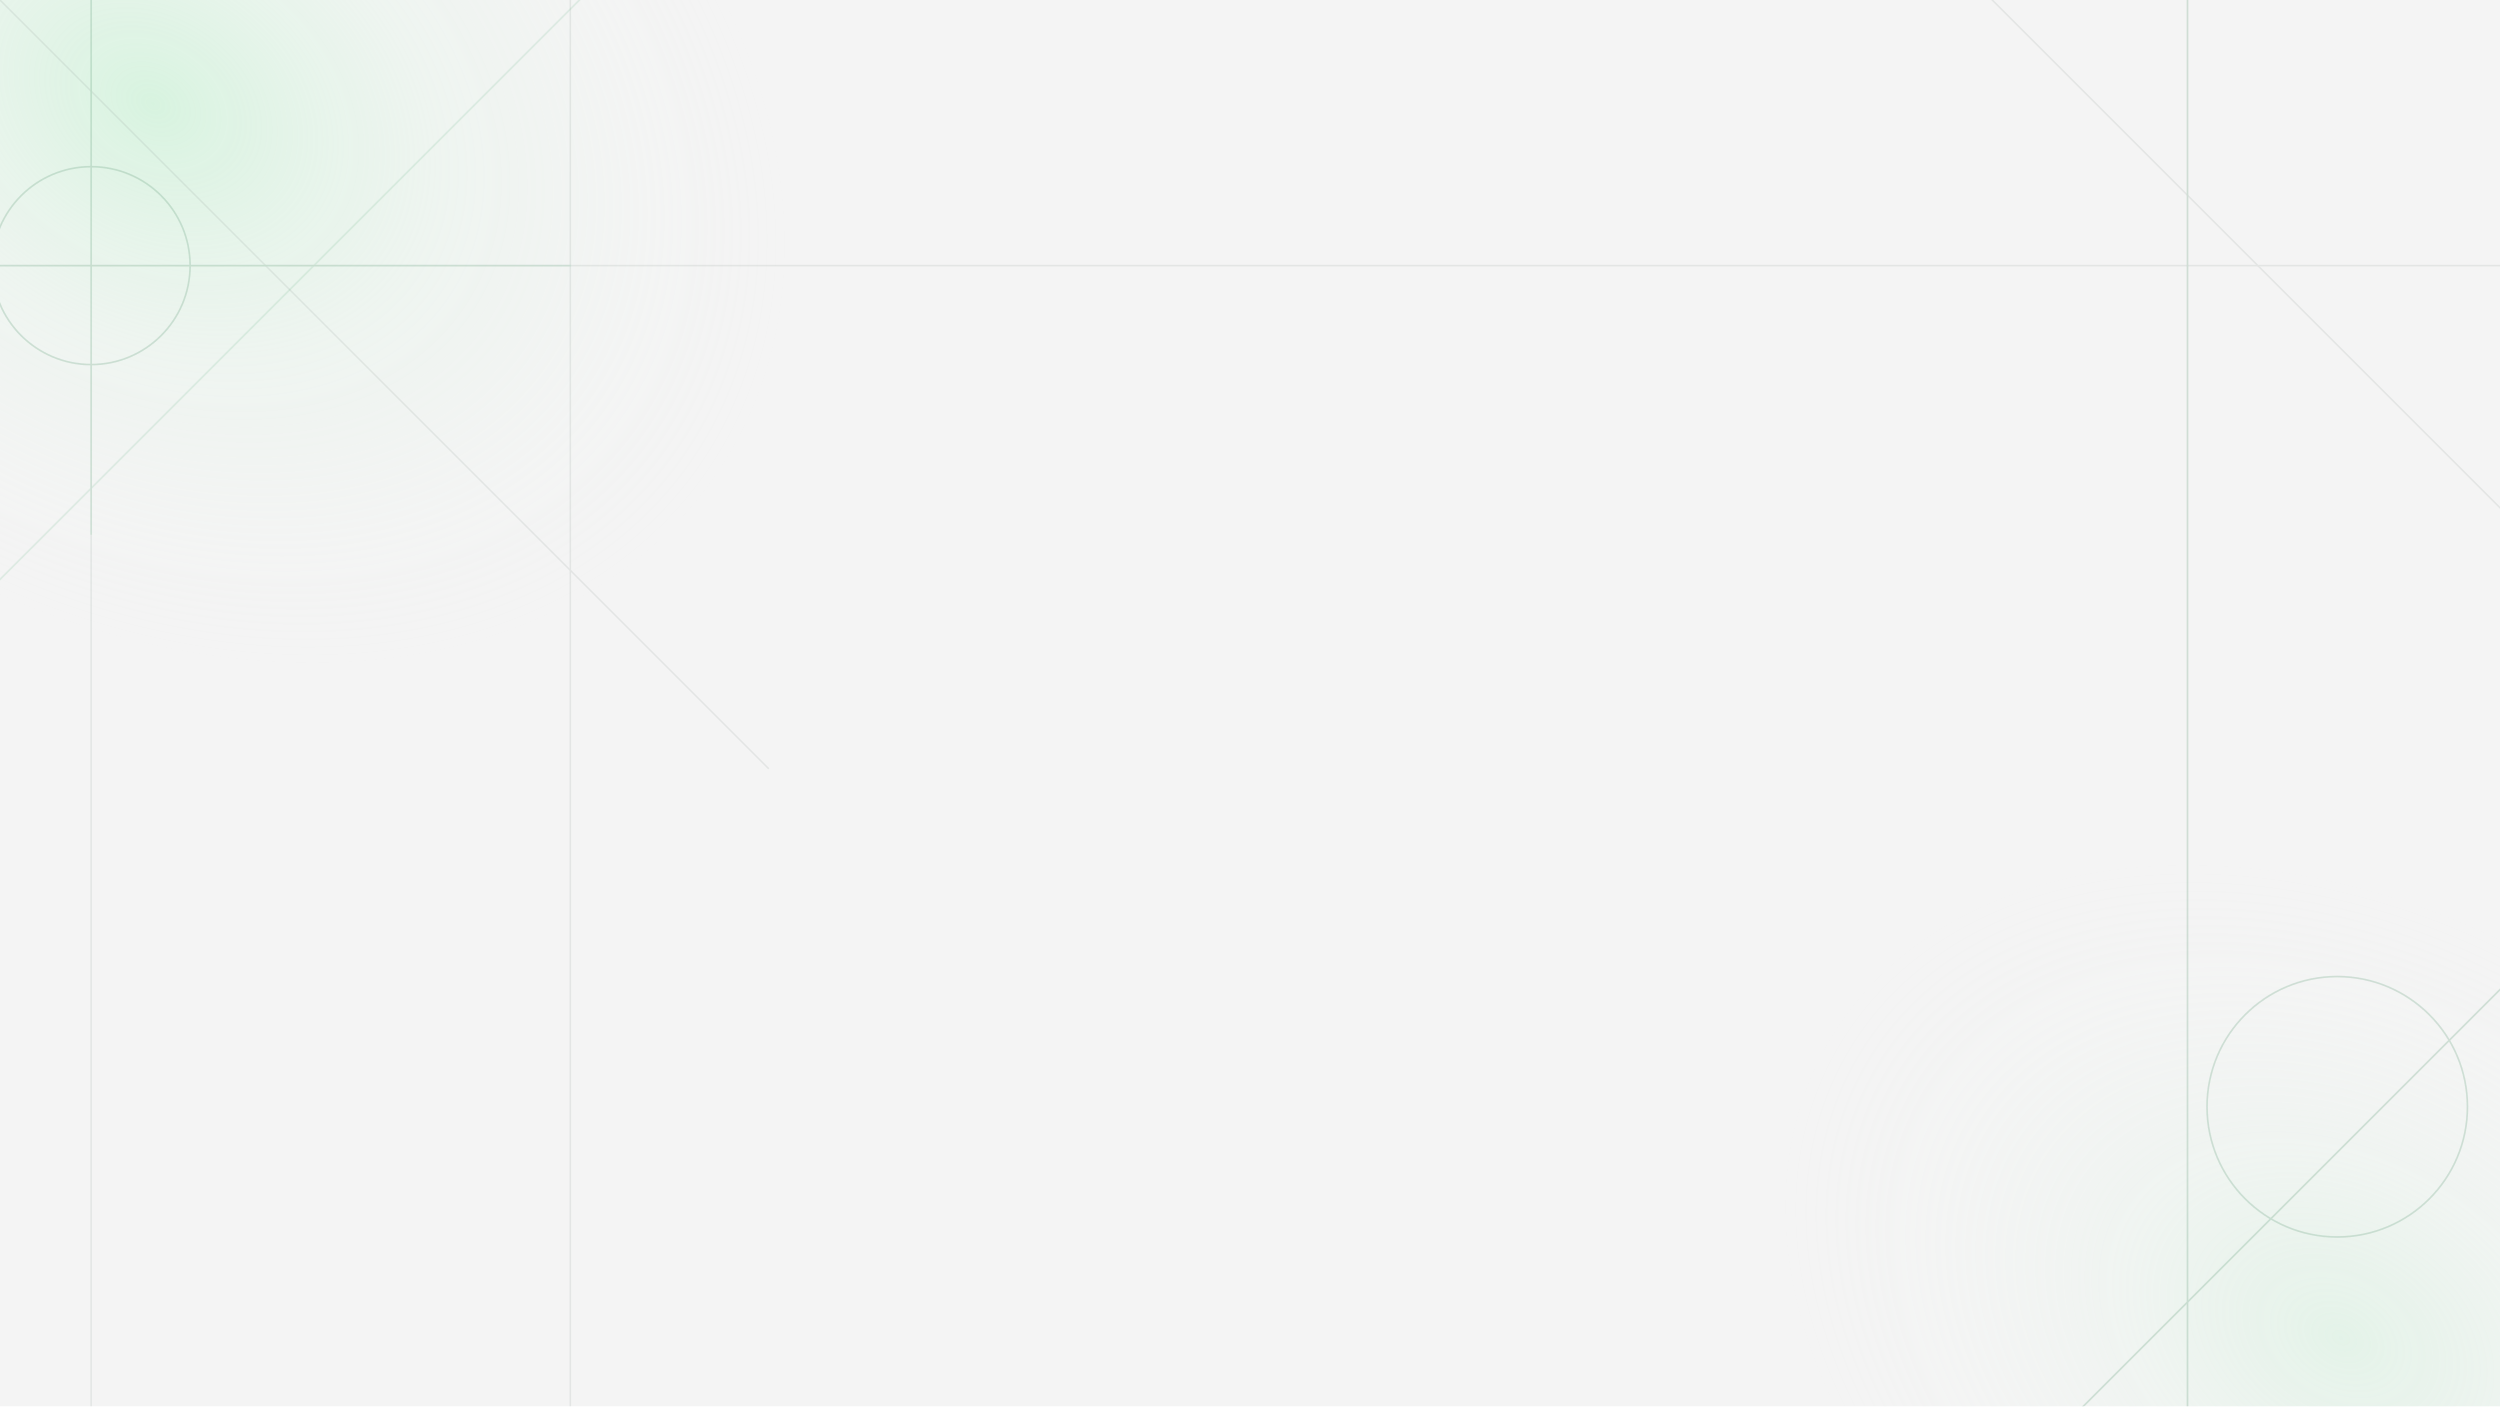
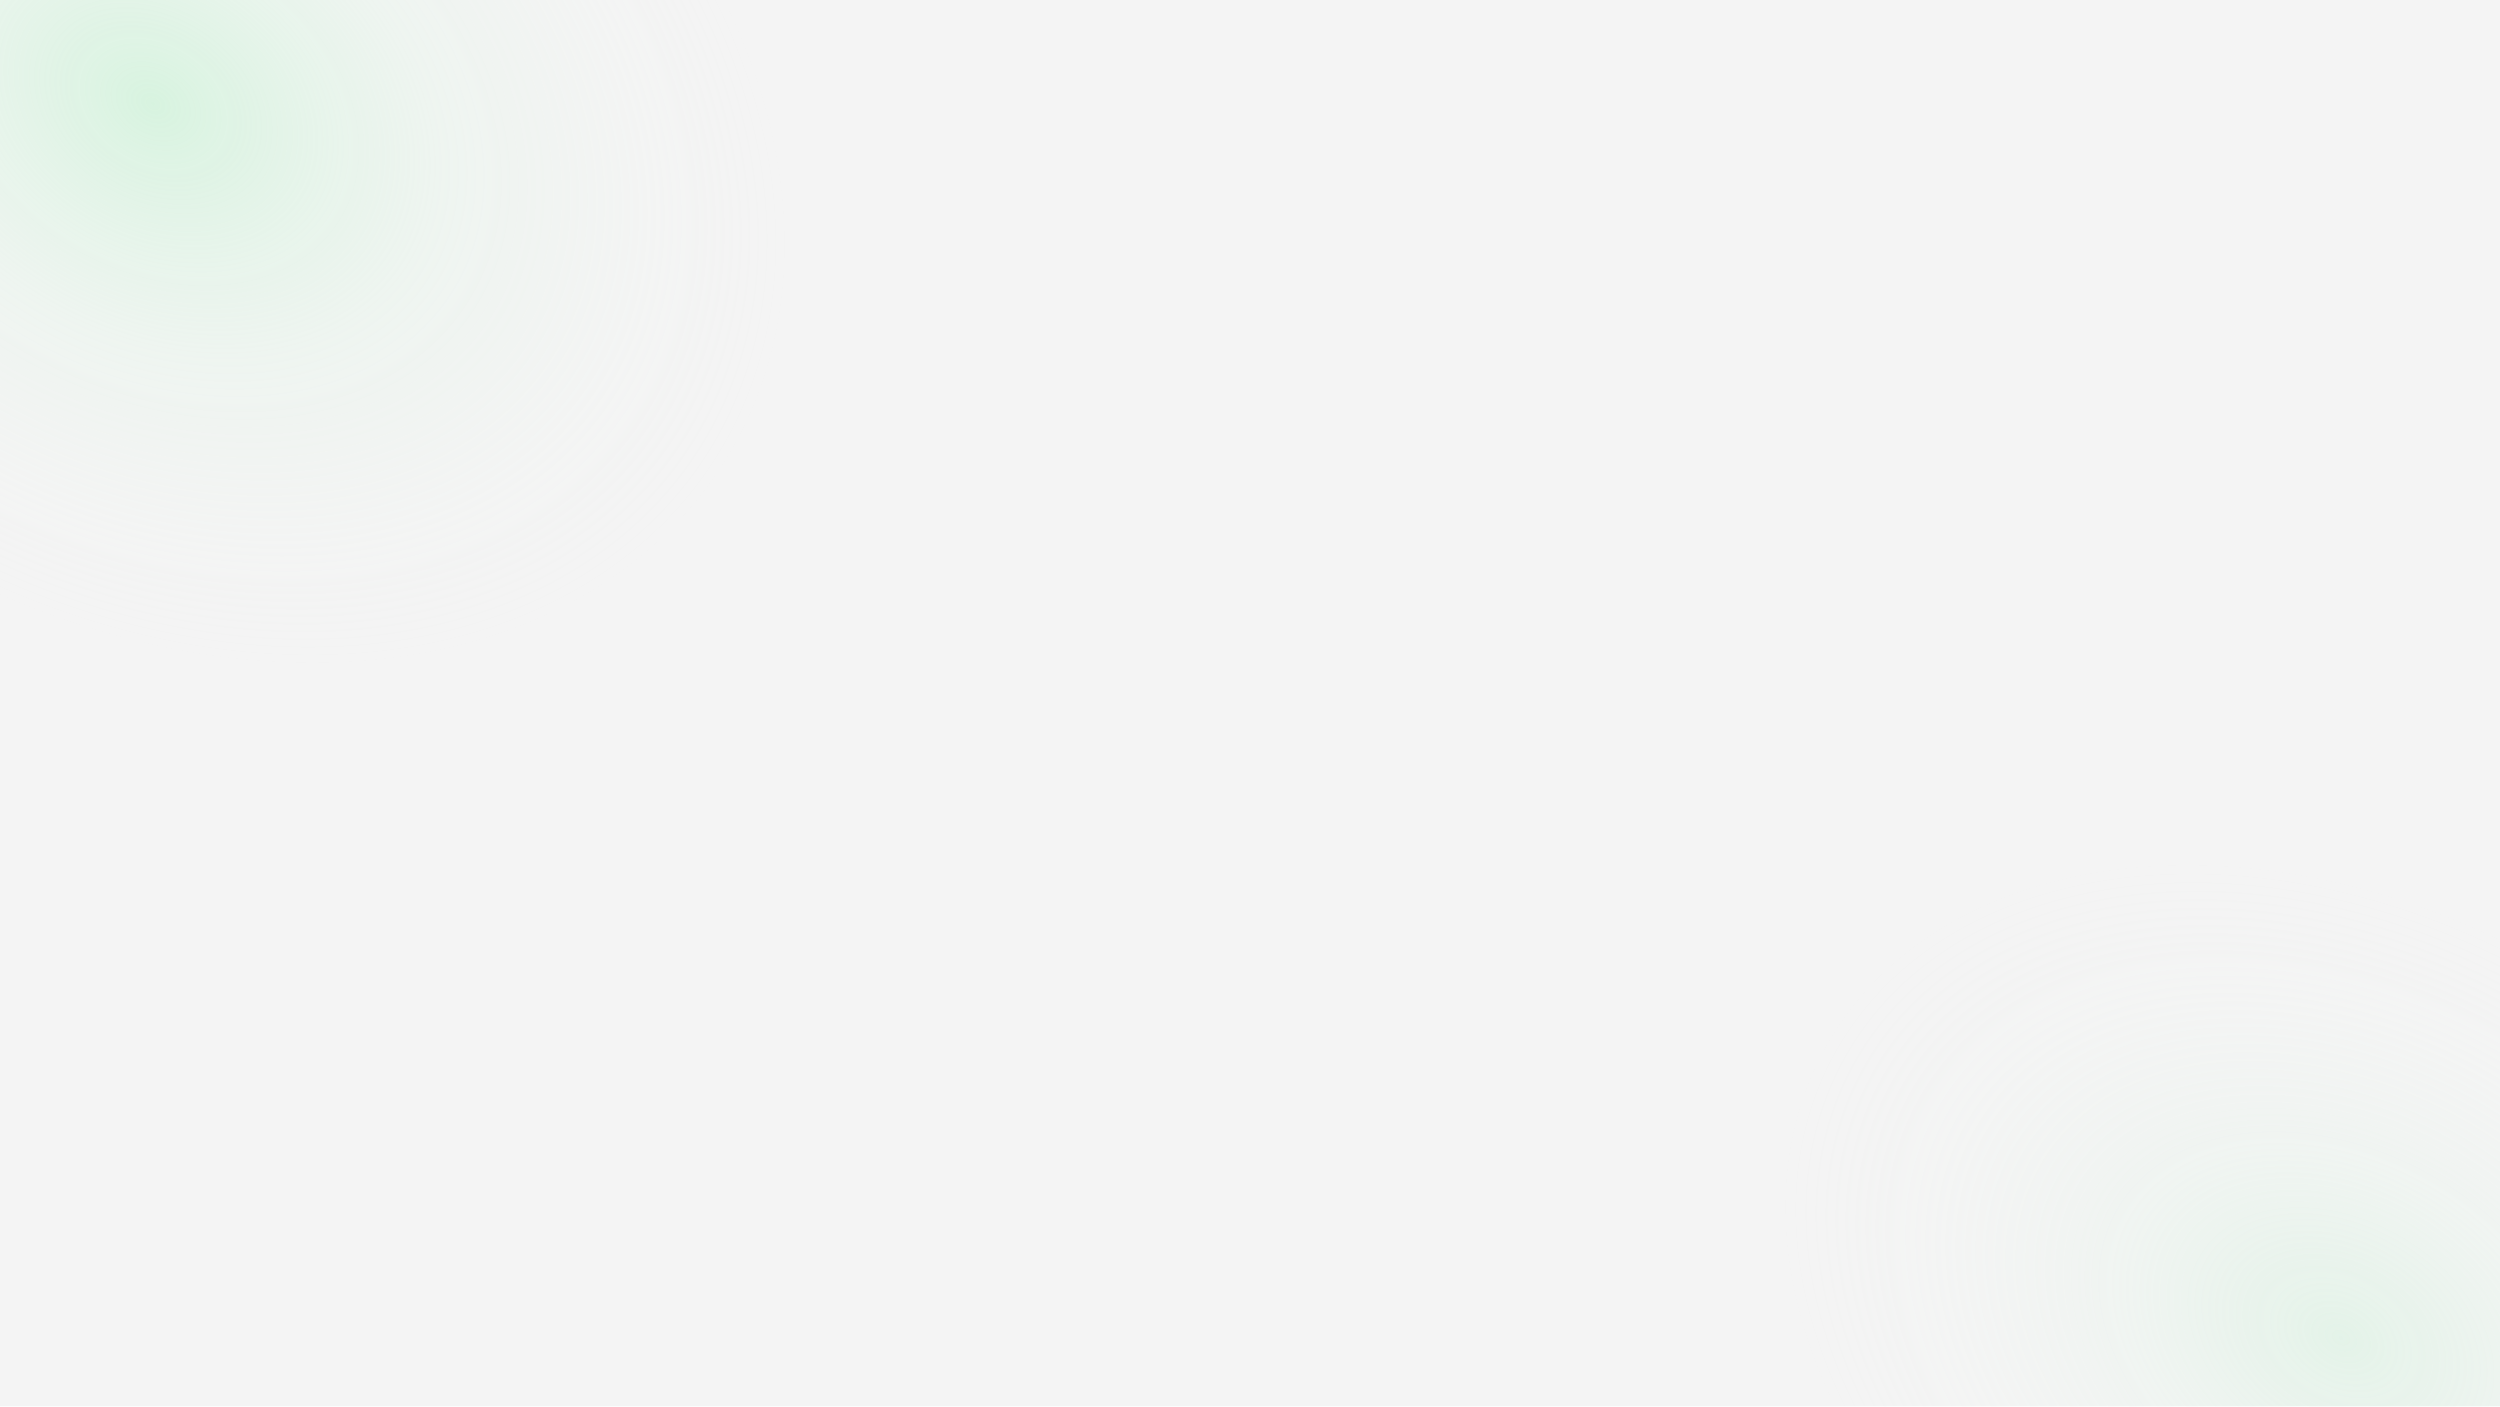
<svg xmlns="http://www.w3.org/2000/svg" viewBox="0 0 1920 1080" preserveAspectRatio="xMidYMin slice">
  <defs>
    <radialGradient id="glowTop" cx="0" cy="0" r="1" gradientUnits="userSpaceOnUse" gradientTransform="translate(120 80) rotate(32) scale(520 390)">
      <stop stop-color="#A9F2BE" stop-opacity=".38" />
      <stop offset=".45" stop-color="#CEF7D9" stop-opacity=".16" />
      <stop offset="1" stop-color="#F4F4F4" stop-opacity="0" />
    </radialGradient>
    <radialGradient id="glowBottom" cx="0" cy="0" r="1" gradientUnits="userSpaceOnUse" gradientTransform="translate(1800 1030) rotate(-150) scale(460 330)">
      <stop stop-color="#B7EFC8" stop-opacity=".27" />
      <stop offset=".5" stop-color="#DDF7E5" stop-opacity=".11" />
      <stop offset="1" stop-color="#F4F4F4" stop-opacity="0" />
    </radialGradient>
  </defs>
  <rect width="1920" height="1080" fill="#F4F4F4" />
  <rect width="1920" height="1080" fill="url(#glowTop)" />
  <rect width="1920" height="1080" fill="url(#glowBottom)" />
-   <g fill="none" stroke-linecap="square" stroke-linejoin="miter" shape-rendering="geometricPrecision" vector-effect="non-scaling-stroke">
-     <g stroke="#8F9D97" stroke-width="1.2" opacity=".17">
-       <path d="M70 0V1080M438 0V1080M1680 0V1080" />
-       <path d="M0 204H1920" />
-       <path d="M-120-120 590 590M1380-150 2050 520M1535 1145 2030 650" />
-       <circle cx="70" cy="204" r="76" />
-       <circle cx="1795" cy="850" r="100" />
-     </g>
-     <g stroke="#45A96E" stroke-width="1.35" opacity=".13">
-       <path d="M0 204H438M70 0V410M-75 520 515-70" />
-       <path d="M1680 0V1080M1535 1145 2030 650" />
-       <circle cx="70" cy="204" r="76" />
-       <circle cx="1795" cy="850" r="100" />
-     </g>
-   </g>
</svg>
